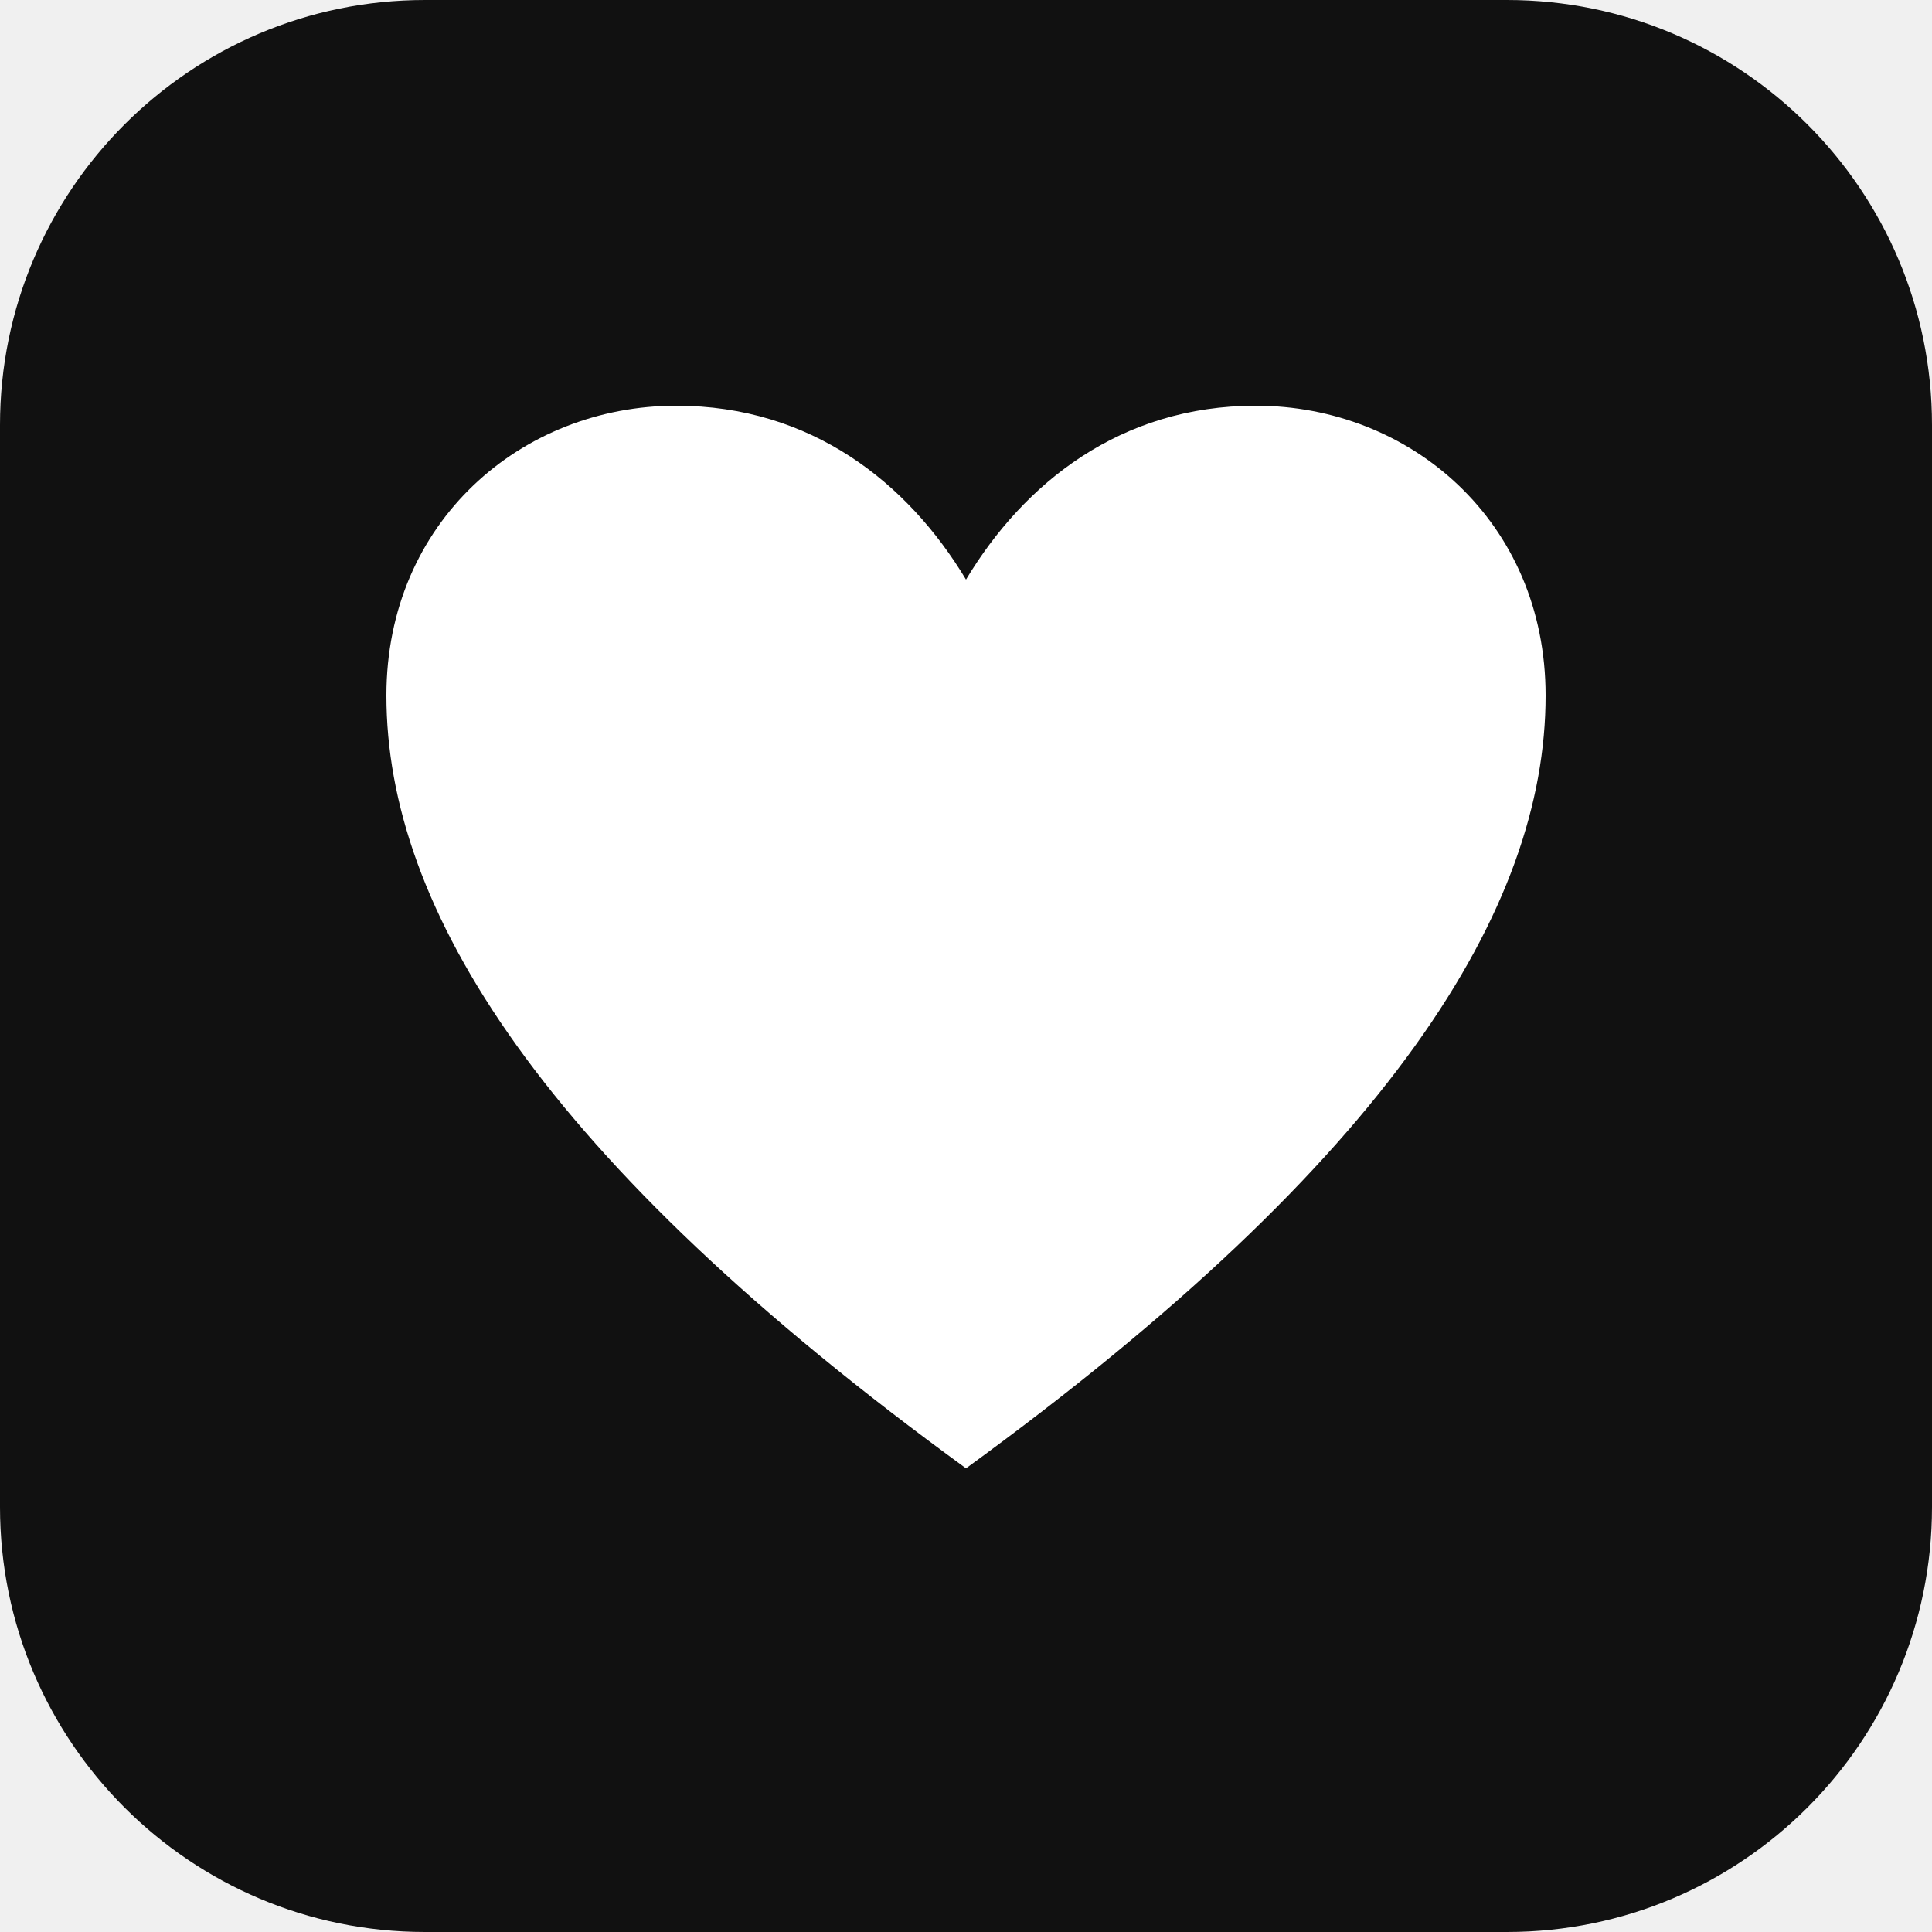
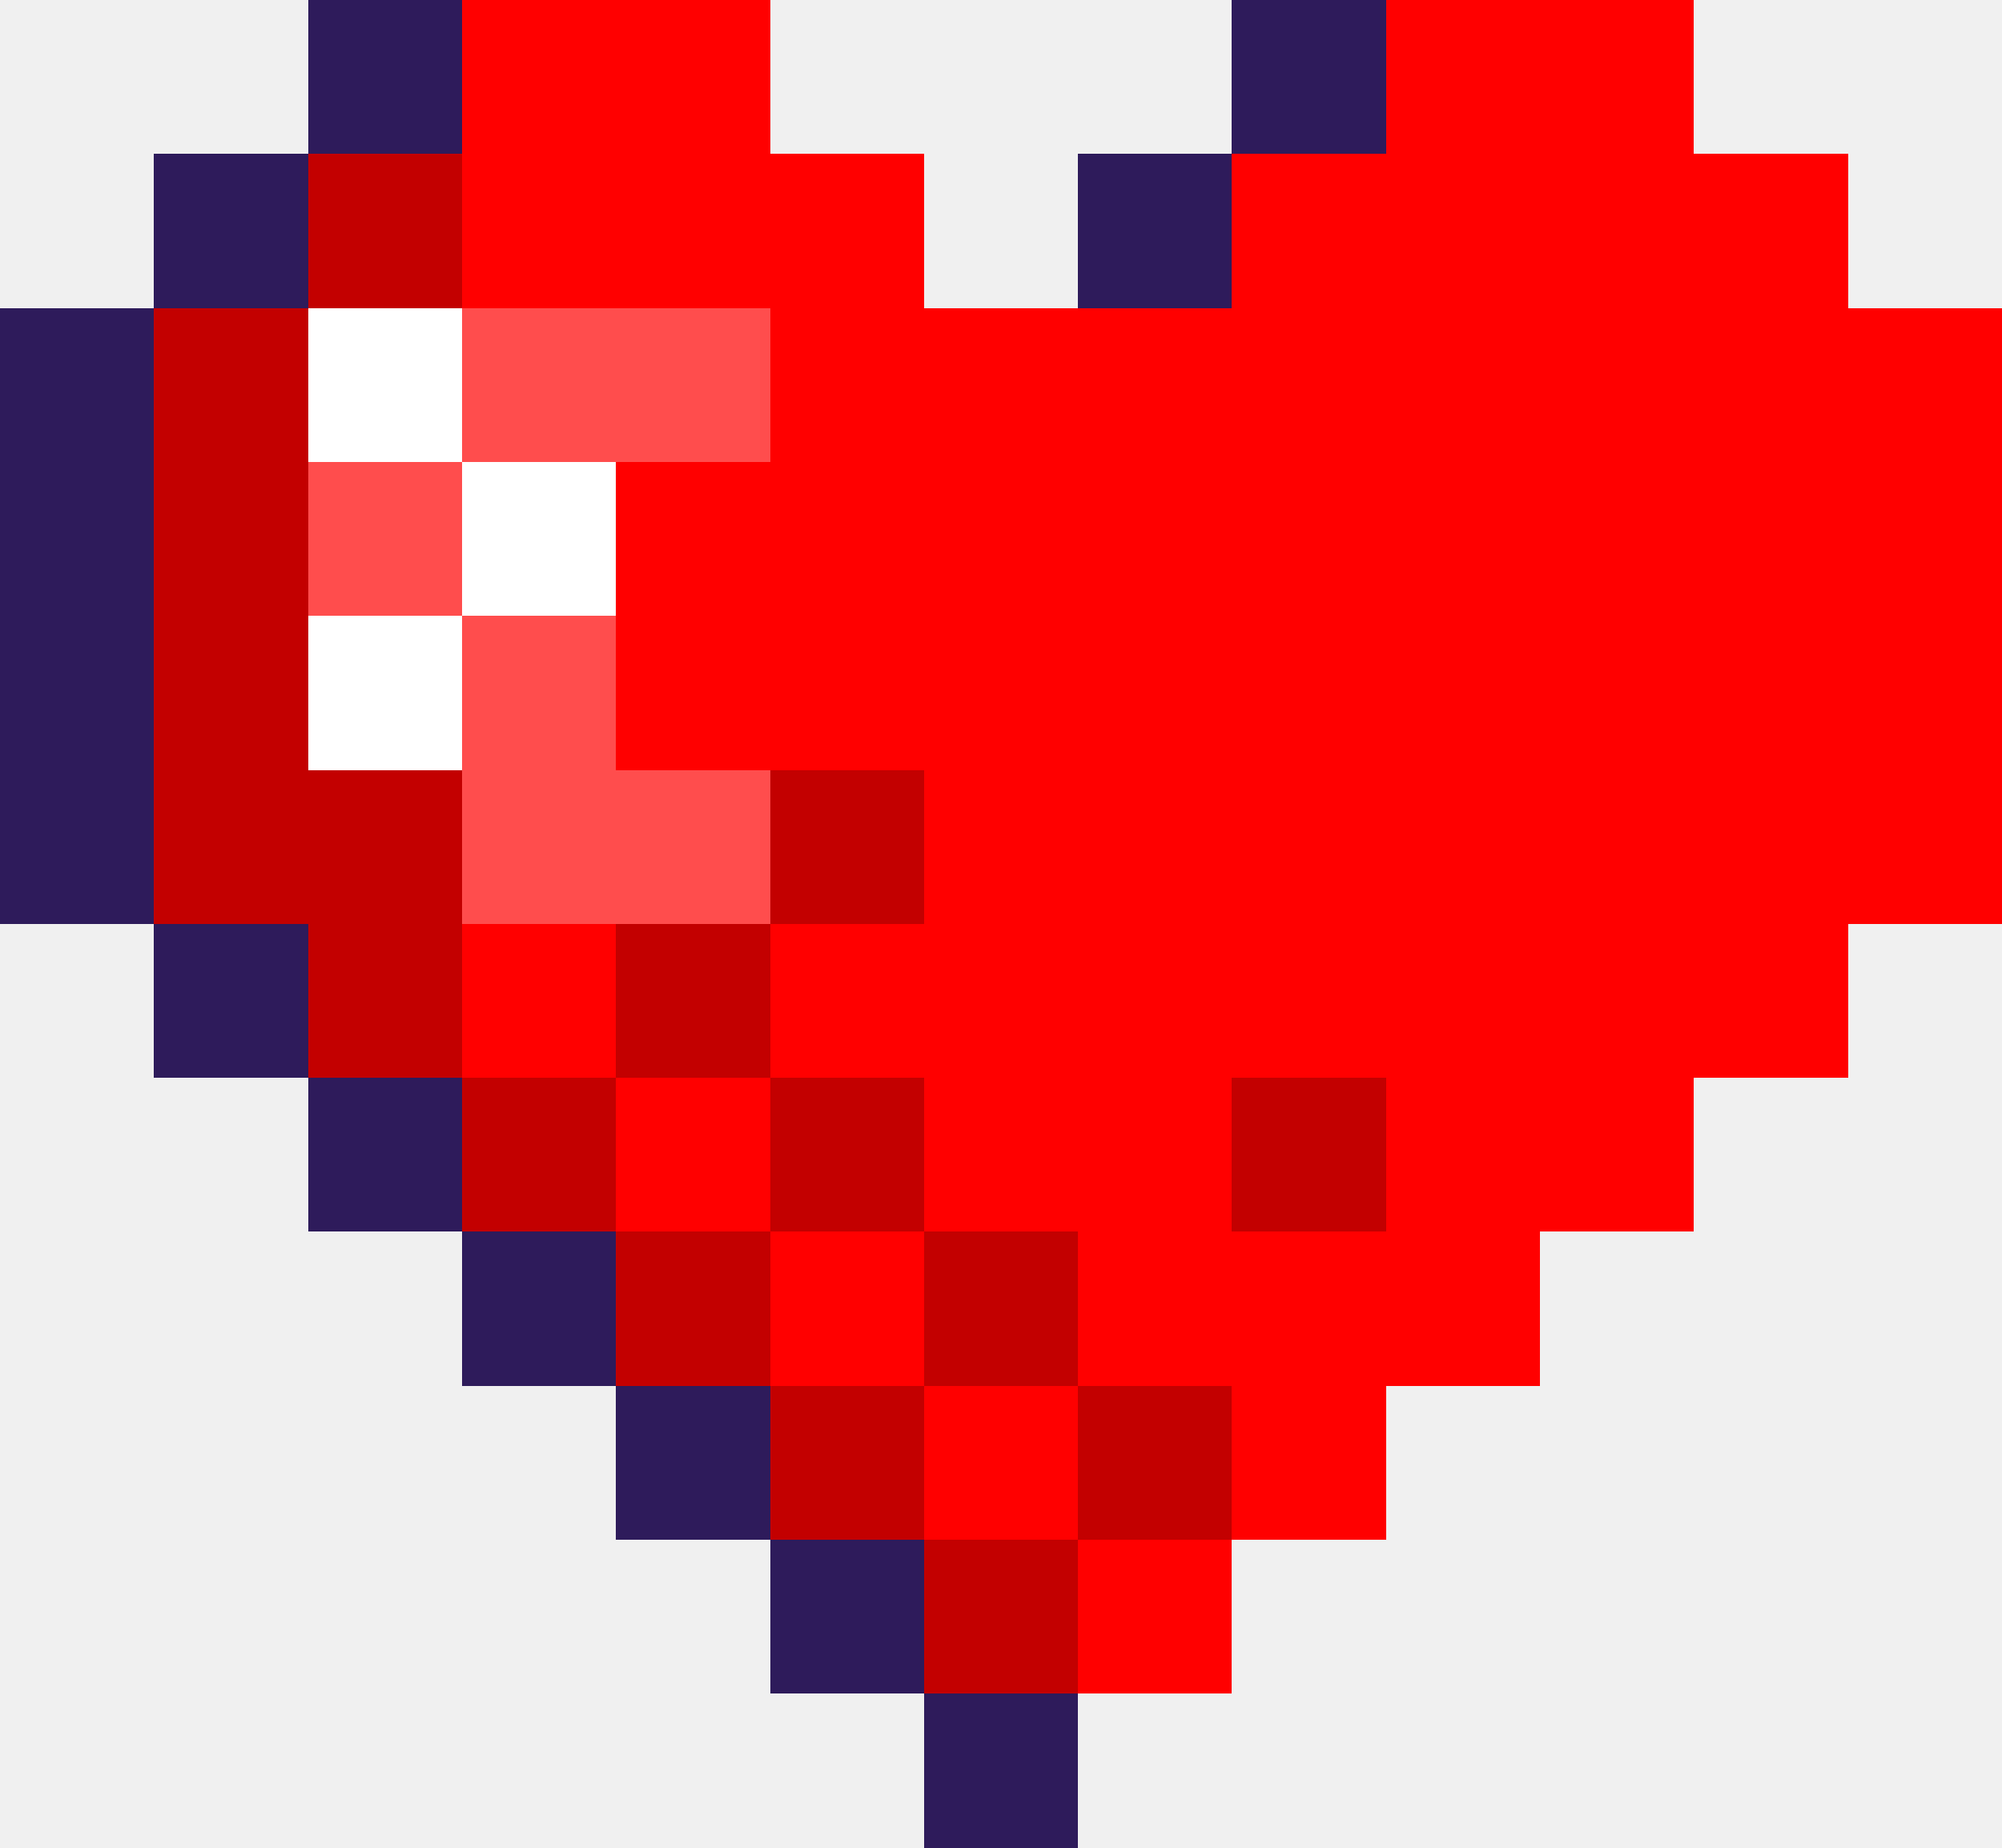
- <svg xmlns="http://www.w3.org/2000/svg" viewBox="0 0 100 100">
-   <rect width="100" height="100" rx="22" fill="#111" />
-   <path d="M50 76C28 60 20 47 20 36c0-9 7-15 15-15 7 0 12 4 15 9 3-5 8-9 15-9 8 0 15 6 15 15 0 11-8 24-30 40z" fill="#fff" />
+ <svg xmlns="http://www.w3.org/2000/svg" viewBox="0 0 13 12" shape-rendering="crispEdges">
+   <rect x="2" y="0" width="1" height="1" fill="#2e1b5b" />
+   <rect x="3" y="0" width="1" height="1" fill="#ff0000" />
+   <rect x="4" y="0" width="1" height="1" fill="#ff0000" />
+   <rect x="8" y="0" width="1" height="1" fill="#2e1b5b" />
+   <rect x="9" y="0" width="1" height="1" fill="#ff0000" />
+   <rect x="10" y="0" width="1" height="1" fill="#ff0000" />
+   <rect x="1" y="1" width="1" height="1" fill="#2e1b5b" />
+   <rect x="2" y="1" width="1" height="1" fill="#c30000" />
+   <rect x="3" y="1" width="1" height="1" fill="#ff0000" />
+   <rect x="4" y="1" width="1" height="1" fill="#ff0000" />
+   <rect x="5" y="1" width="1" height="1" fill="#ff0000" />
+   <rect x="7" y="1" width="1" height="1" fill="#2e1b5b" />
+   <rect x="8" y="1" width="1" height="1" fill="#ff0000" />
+   <rect x="9" y="1" width="1" height="1" fill="#ff0000" />
+   <rect x="10" y="1" width="1" height="1" fill="#ff0000" />
+   <rect x="11" y="1" width="1" height="1" fill="#ff0000" />
+   <rect x="0" y="2" width="1" height="1" fill="#2e1b5b" />
+   <rect x="1" y="2" width="1" height="1" fill="#c30000" />
+   <rect x="2" y="2" width="1" height="1" fill="#ffffff" />
+   <rect x="3" y="2" width="1" height="1" fill="#ff4d4d" />
+   <rect x="4" y="2" width="1" height="1" fill="#ff4d4d" />
+   <rect x="5" y="2" width="1" height="1" fill="#ff0000" />
+   <rect x="6" y="2" width="1" height="1" fill="#ff0000" />
+   <rect x="7" y="2" width="1" height="1" fill="#ff0000" />
+   <rect x="8" y="2" width="1" height="1" fill="#ff0000" />
+   <rect x="9" y="2" width="1" height="1" fill="#ff0000" />
+   <rect x="10" y="2" width="1" height="1" fill="#ff0000" />
+   <rect x="11" y="2" width="1" height="1" fill="#ff0000" />
+   <rect x="12" y="2" width="1" height="1" fill="#ff0000" />
+   <rect x="0" y="3" width="1" height="1" fill="#2e1b5b" />
+   <rect x="1" y="3" width="1" height="1" fill="#c30000" />
+   <rect x="2" y="3" width="1" height="1" fill="#ff4d4d" />
+   <rect x="3" y="3" width="1" height="1" fill="#ffffff" />
+   <rect x="4" y="3" width="1" height="1" fill="#ff0000" />
+   <rect x="5" y="3" width="1" height="1" fill="#ff0000" />
+   <rect x="6" y="3" width="1" height="1" fill="#ff0000" />
+   <rect x="7" y="3" width="1" height="1" fill="#ff0000" />
+   <rect x="8" y="3" width="1" height="1" fill="#ff0000" />
+   <rect x="9" y="3" width="1" height="1" fill="#ff0000" />
+   <rect x="10" y="3" width="1" height="1" fill="#ff0000" />
+   <rect x="11" y="3" width="1" height="1" fill="#ff0000" />
+   <rect x="12" y="3" width="1" height="1" fill="#ff0000" />
+   <rect x="0" y="4" width="1" height="1" fill="#2e1b5b" />
+   <rect x="1" y="4" width="1" height="1" fill="#c30000" />
+   <rect x="2" y="4" width="1" height="1" fill="#ffffff" />
+   <rect x="3" y="4" width="1" height="1" fill="#ff4d4d" />
+   <rect x="4" y="4" width="1" height="1" fill="#ff0000" />
+   <rect x="5" y="4" width="1" height="1" fill="#ff0000" />
+   <rect x="6" y="4" width="1" height="1" fill="#ff0000" />
+   <rect x="7" y="4" width="1" height="1" fill="#ff0000" />
+   <rect x="8" y="4" width="1" height="1" fill="#ff0000" />
+   <rect x="9" y="4" width="1" height="1" fill="#ff0000" />
+   <rect x="10" y="4" width="1" height="1" fill="#ff0000" />
+   <rect x="11" y="4" width="1" height="1" fill="#ff0000" />
+   <rect x="12" y="4" width="1" height="1" fill="#ff0000" />
+   <rect x="0" y="5" width="1" height="1" fill="#2e1b5b" />
+   <rect x="1" y="5" width="1" height="1" fill="#c30000" />
+   <rect x="2" y="5" width="1" height="1" fill="#c30000" />
+   <rect x="3" y="5" width="1" height="1" fill="#ff4d4d" />
+   <rect x="4" y="5" width="1" height="1" fill="#ff4d4d" />
+   <rect x="5" y="5" width="1" height="1" fill="#c30000" />
+   <rect x="6" y="5" width="1" height="1" fill="#ff0000" />
+   <rect x="7" y="5" width="1" height="1" fill="#ff0000" />
+   <rect x="8" y="5" width="1" height="1" fill="#ff0000" />
+   <rect x="9" y="5" width="1" height="1" fill="#ff0000" />
+   <rect x="10" y="5" width="1" height="1" fill="#ff0000" />
+   <rect x="11" y="5" width="1" height="1" fill="#ff0000" />
+   <rect x="12" y="5" width="1" height="1" fill="#ff0000" />
+   <rect x="1" y="6" width="1" height="1" fill="#2e1b5b" />
+   <rect x="2" y="6" width="1" height="1" fill="#c30000" />
+   <rect x="3" y="6" width="1" height="1" fill="#ff0000" />
+   <rect x="4" y="6" width="1" height="1" fill="#c30000" />
+   <rect x="5" y="6" width="1" height="1" fill="#ff0000" />
+   <rect x="6" y="6" width="1" height="1" fill="#ff0000" />
+   <rect x="7" y="6" width="1" height="1" fill="#ff0000" />
+   <rect x="8" y="6" width="1" height="1" fill="#ff0000" />
+   <rect x="9" y="6" width="1" height="1" fill="#ff0000" />
+   <rect x="10" y="6" width="1" height="1" fill="#ff0000" />
+   <rect x="11" y="6" width="1" height="1" fill="#ff0000" />
+   <rect x="2" y="7" width="1" height="1" fill="#2e1b5b" />
+   <rect x="3" y="7" width="1" height="1" fill="#c30000" />
+   <rect x="4" y="7" width="1" height="1" fill="#ff0000" />
+   <rect x="5" y="7" width="1" height="1" fill="#c30000" />
+   <rect x="6" y="7" width="1" height="1" fill="#ff0000" />
+   <rect x="7" y="7" width="1" height="1" fill="#ff0000" />
+   <rect x="8" y="7" width="1" height="1" fill="#c30000" />
+   <rect x="9" y="7" width="1" height="1" fill="#ff0000" />
+   <rect x="10" y="7" width="1" height="1" fill="#ff0000" />
+   <rect x="3" y="8" width="1" height="1" fill="#2e1b5b" />
+   <rect x="4" y="8" width="1" height="1" fill="#c30000" />
+   <rect x="5" y="8" width="1" height="1" fill="#ff0000" />
+   <rect x="6" y="8" width="1" height="1" fill="#c30000" />
+   <rect x="7" y="8" width="1" height="1" fill="#ff0000" />
+   <rect x="8" y="8" width="1" height="1" fill="#ff0000" />
+   <rect x="9" y="8" width="1" height="1" fill="#ff0000" />
+   <rect x="4" y="9" width="1" height="1" fill="#2e1b5b" />
+   <rect x="5" y="9" width="1" height="1" fill="#c30000" />
+   <rect x="6" y="9" width="1" height="1" fill="#ff0000" />
+   <rect x="7" y="9" width="1" height="1" fill="#c30000" />
+   <rect x="8" y="9" width="1" height="1" fill="#ff0000" />
+   <rect x="5" y="10" width="1" height="1" fill="#2e1b5b" />
+   <rect x="6" y="10" width="1" height="1" fill="#c30000" />
+   <rect x="7" y="10" width="1" height="1" fill="#ff0000" />
+   <rect x="6" y="11" width="1" height="1" fill="#2e1b5b" />
</svg>
